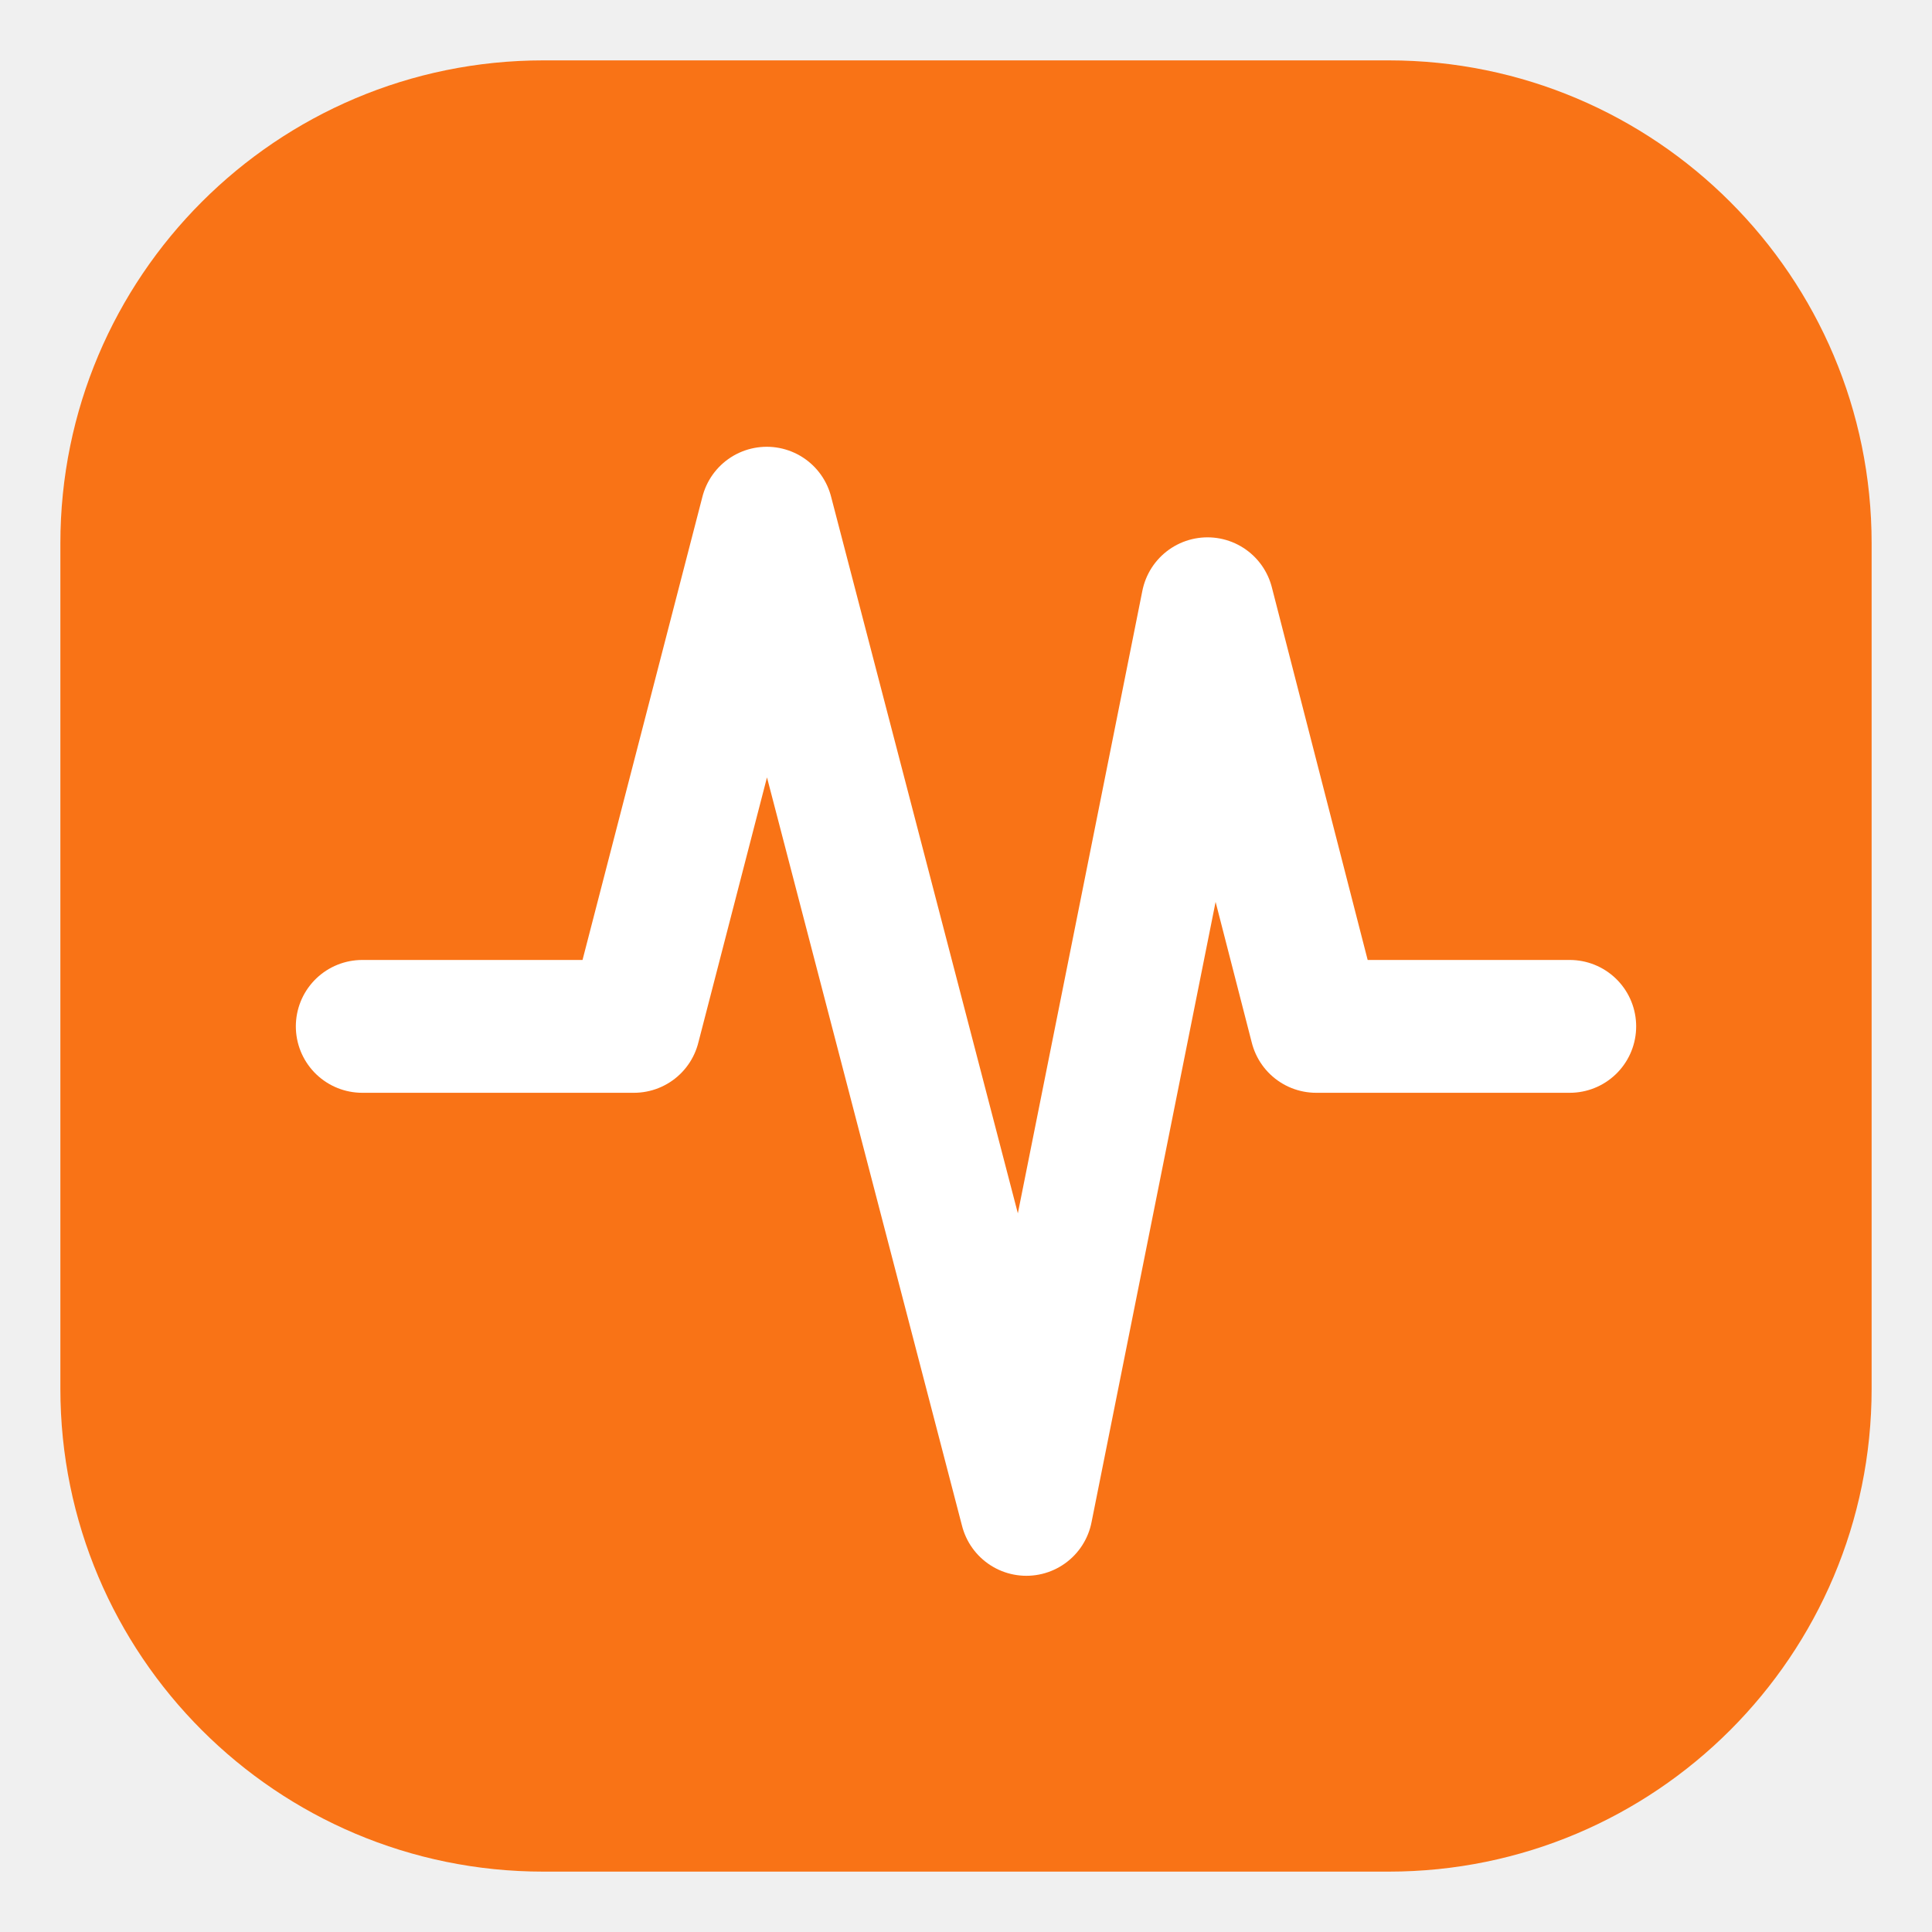
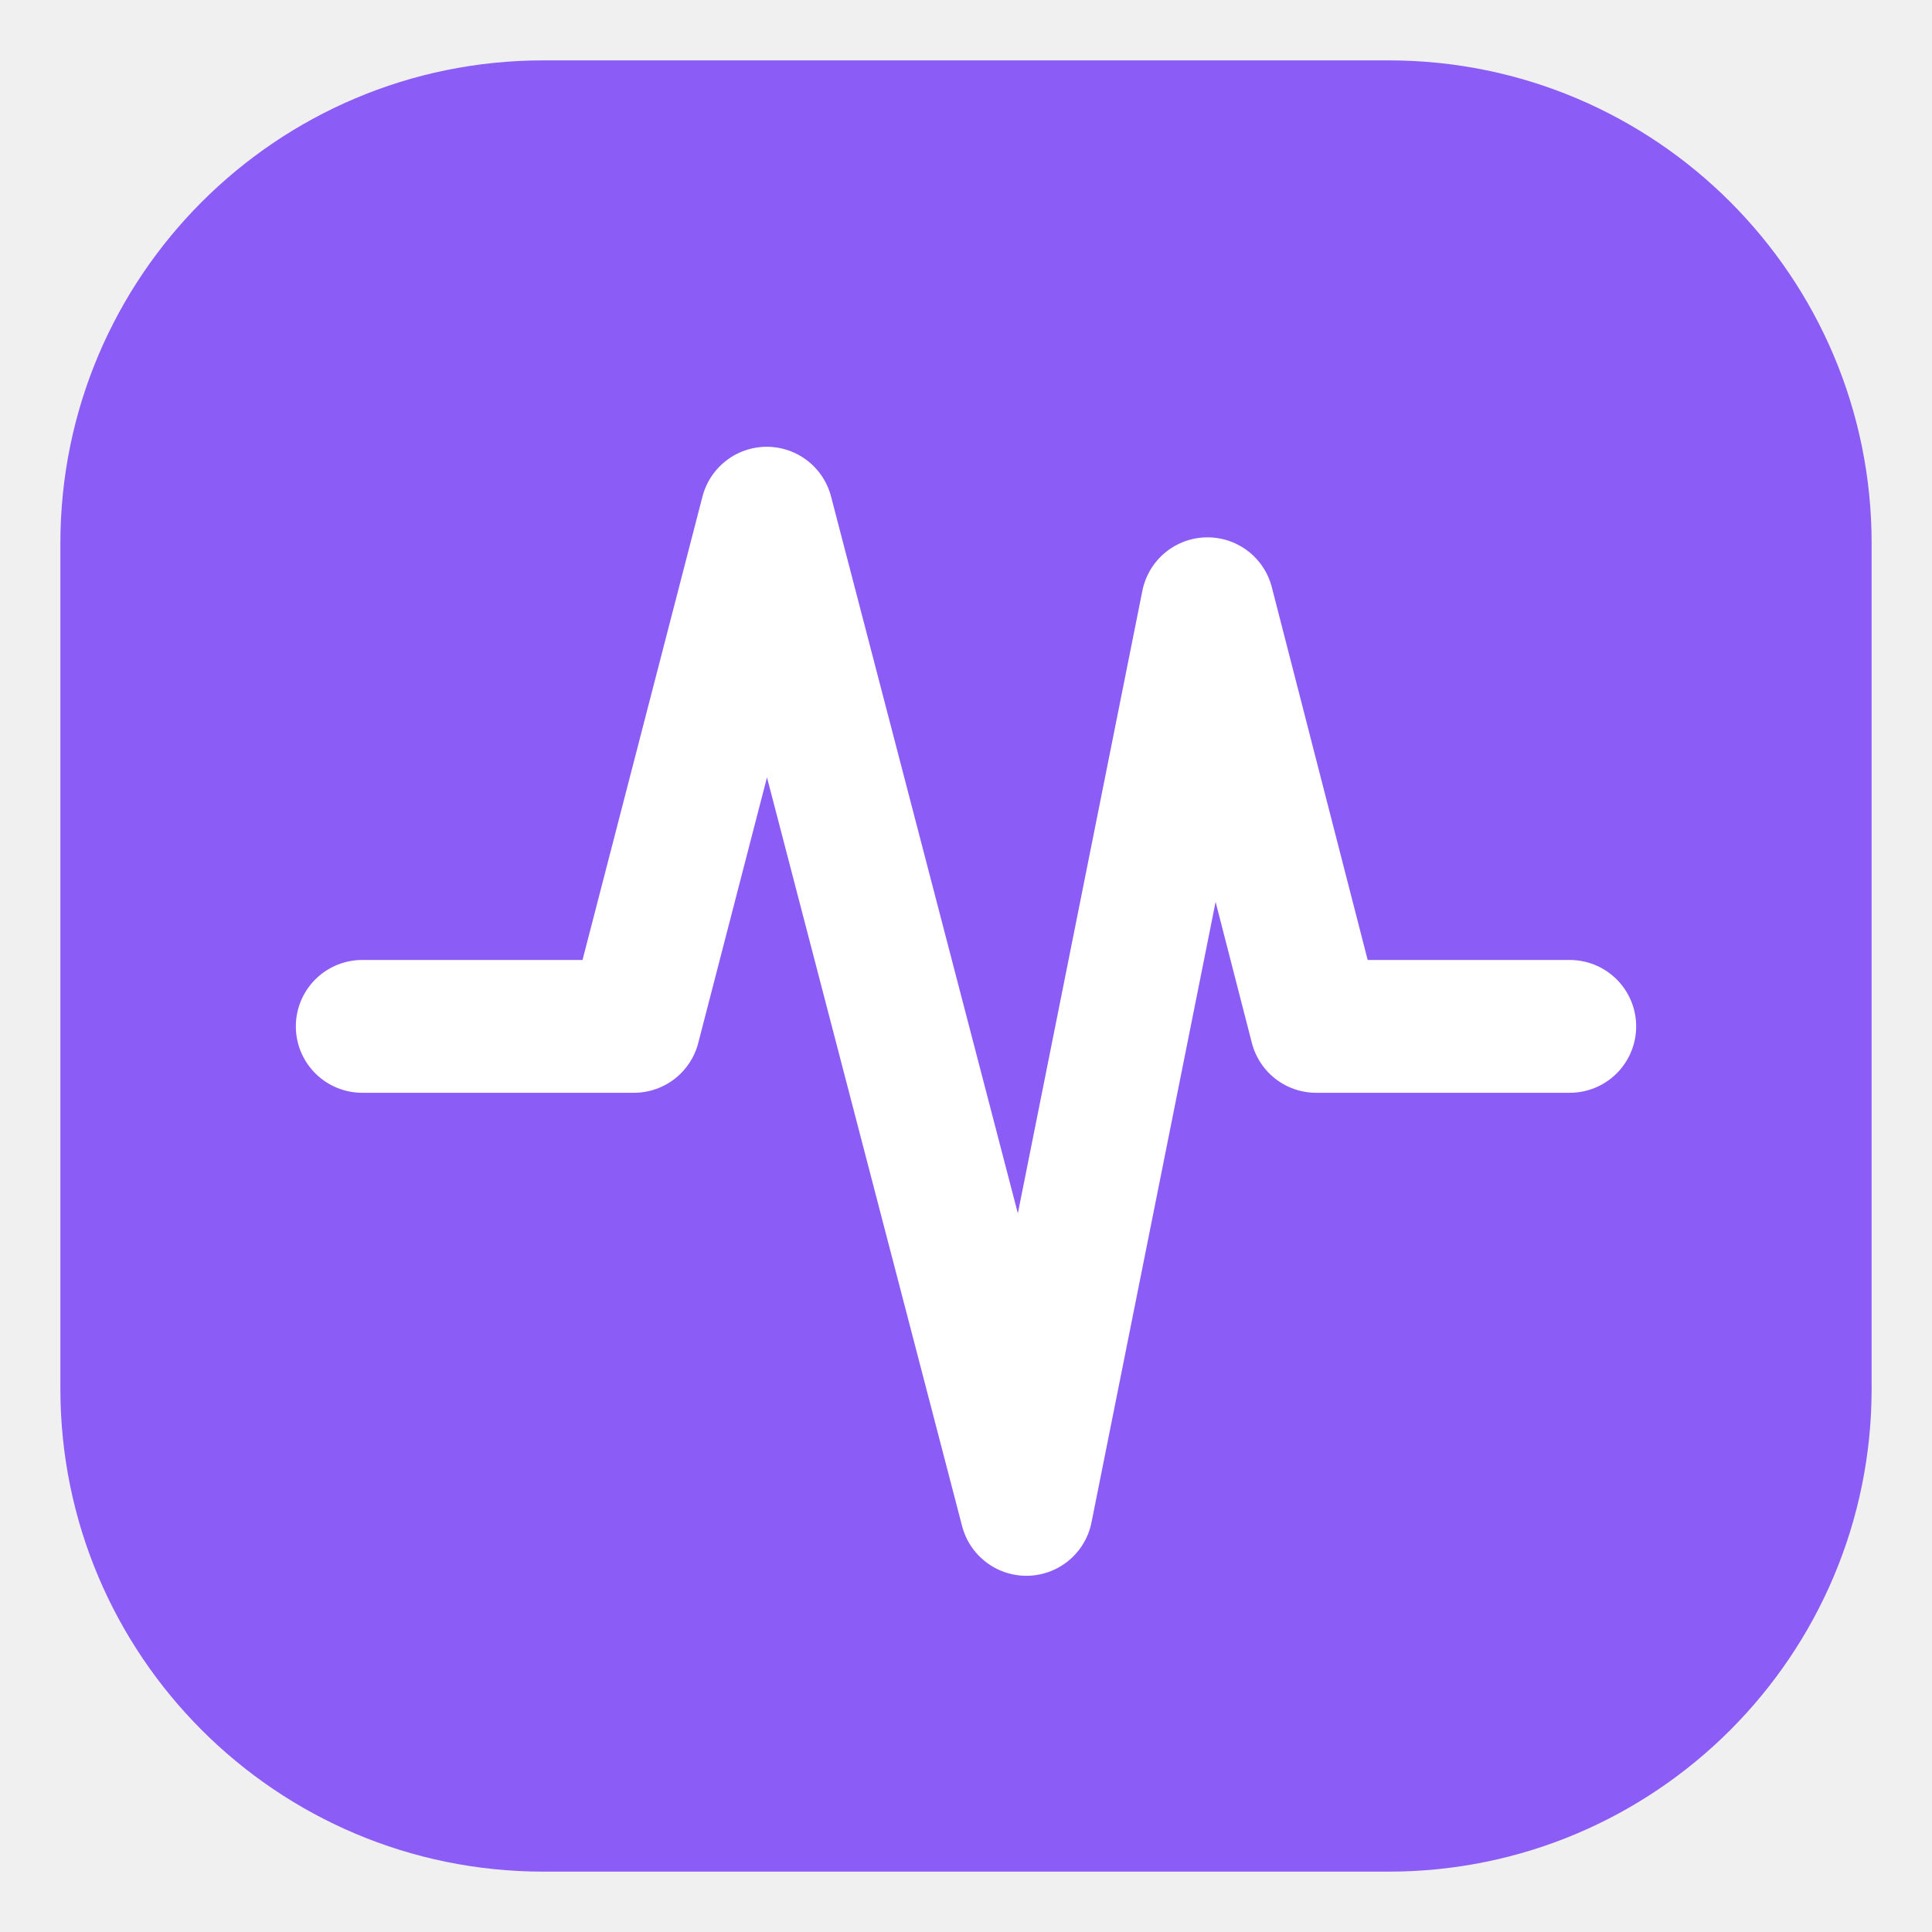
<svg xmlns="http://www.w3.org/2000/svg" width="32" height="32" viewBox="0 0 32 32">
-   <rect x="1" y="1" width="30" height="30" rx="8" fill="#f97316" />
+   <rect x="1" y="1" width="30" height="30" rx="8" fill="#8b5cf6" />
  <path d="M6 17h4.5l2.2-8.5L17 25l3-15 1.8 7h4.2" fill="none" stroke="#ffffff" stroke-width="2.2" stroke-linecap="round" stroke-linejoin="round" />
</svg>
